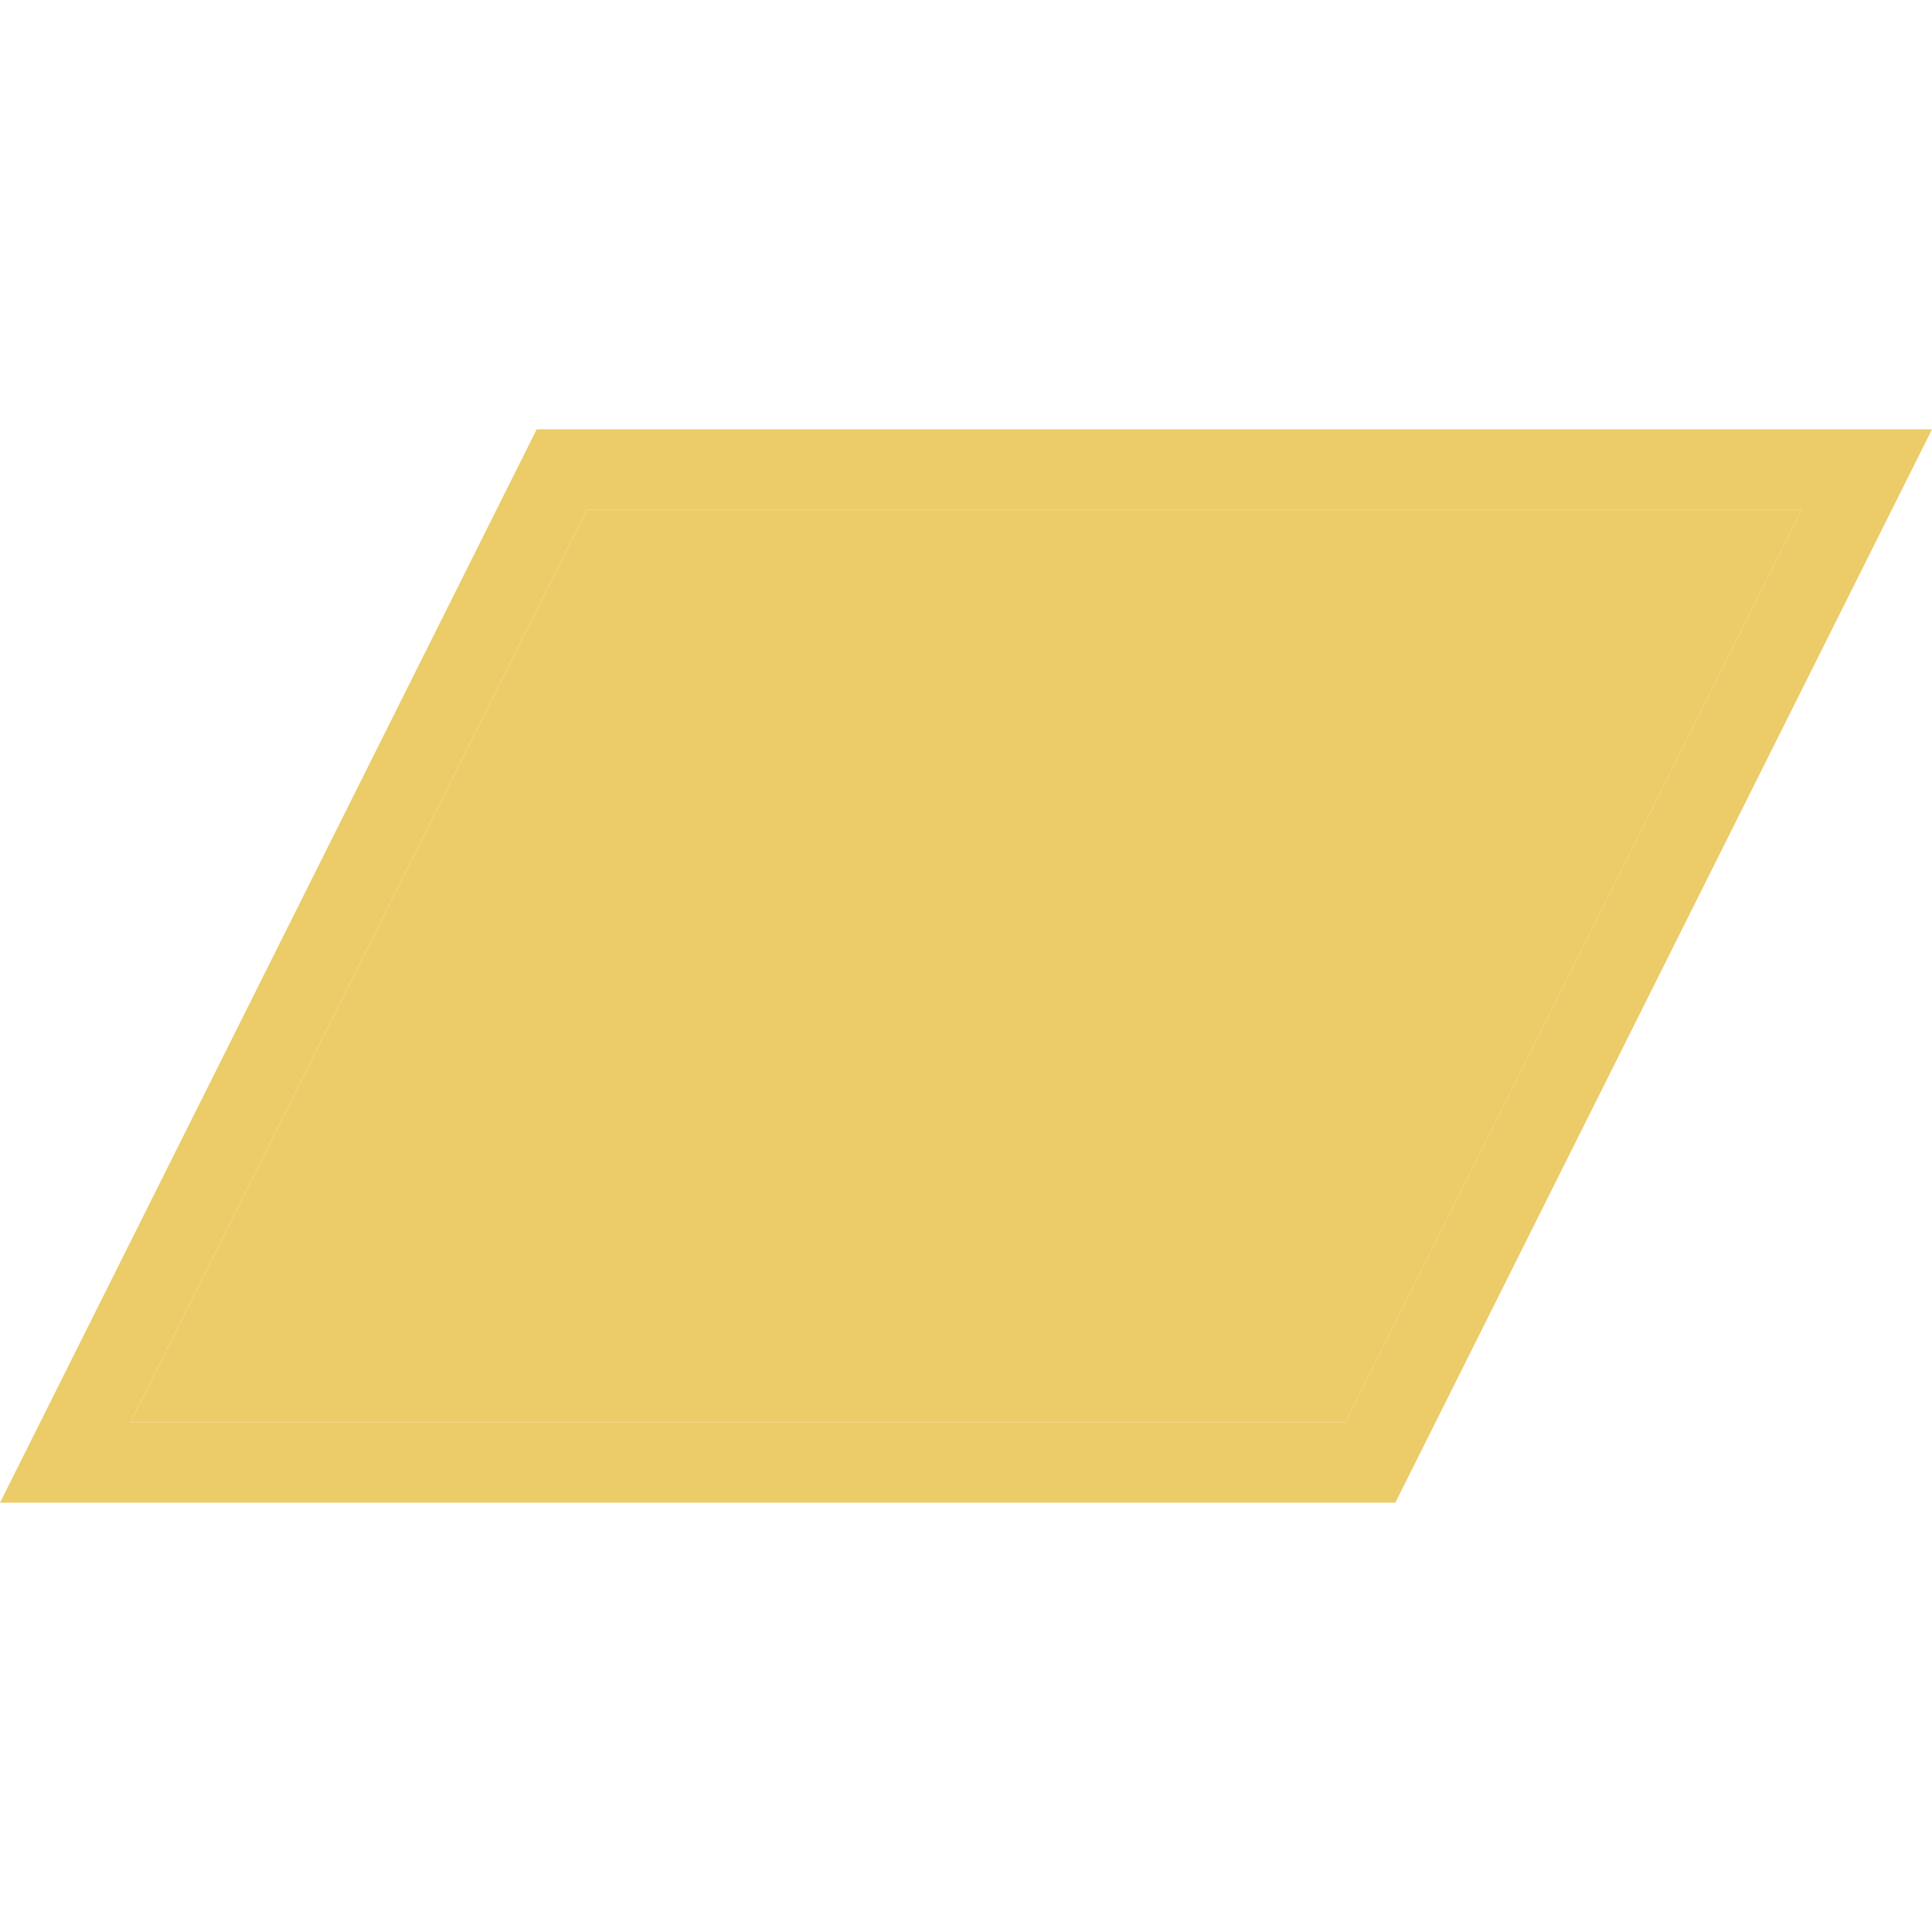
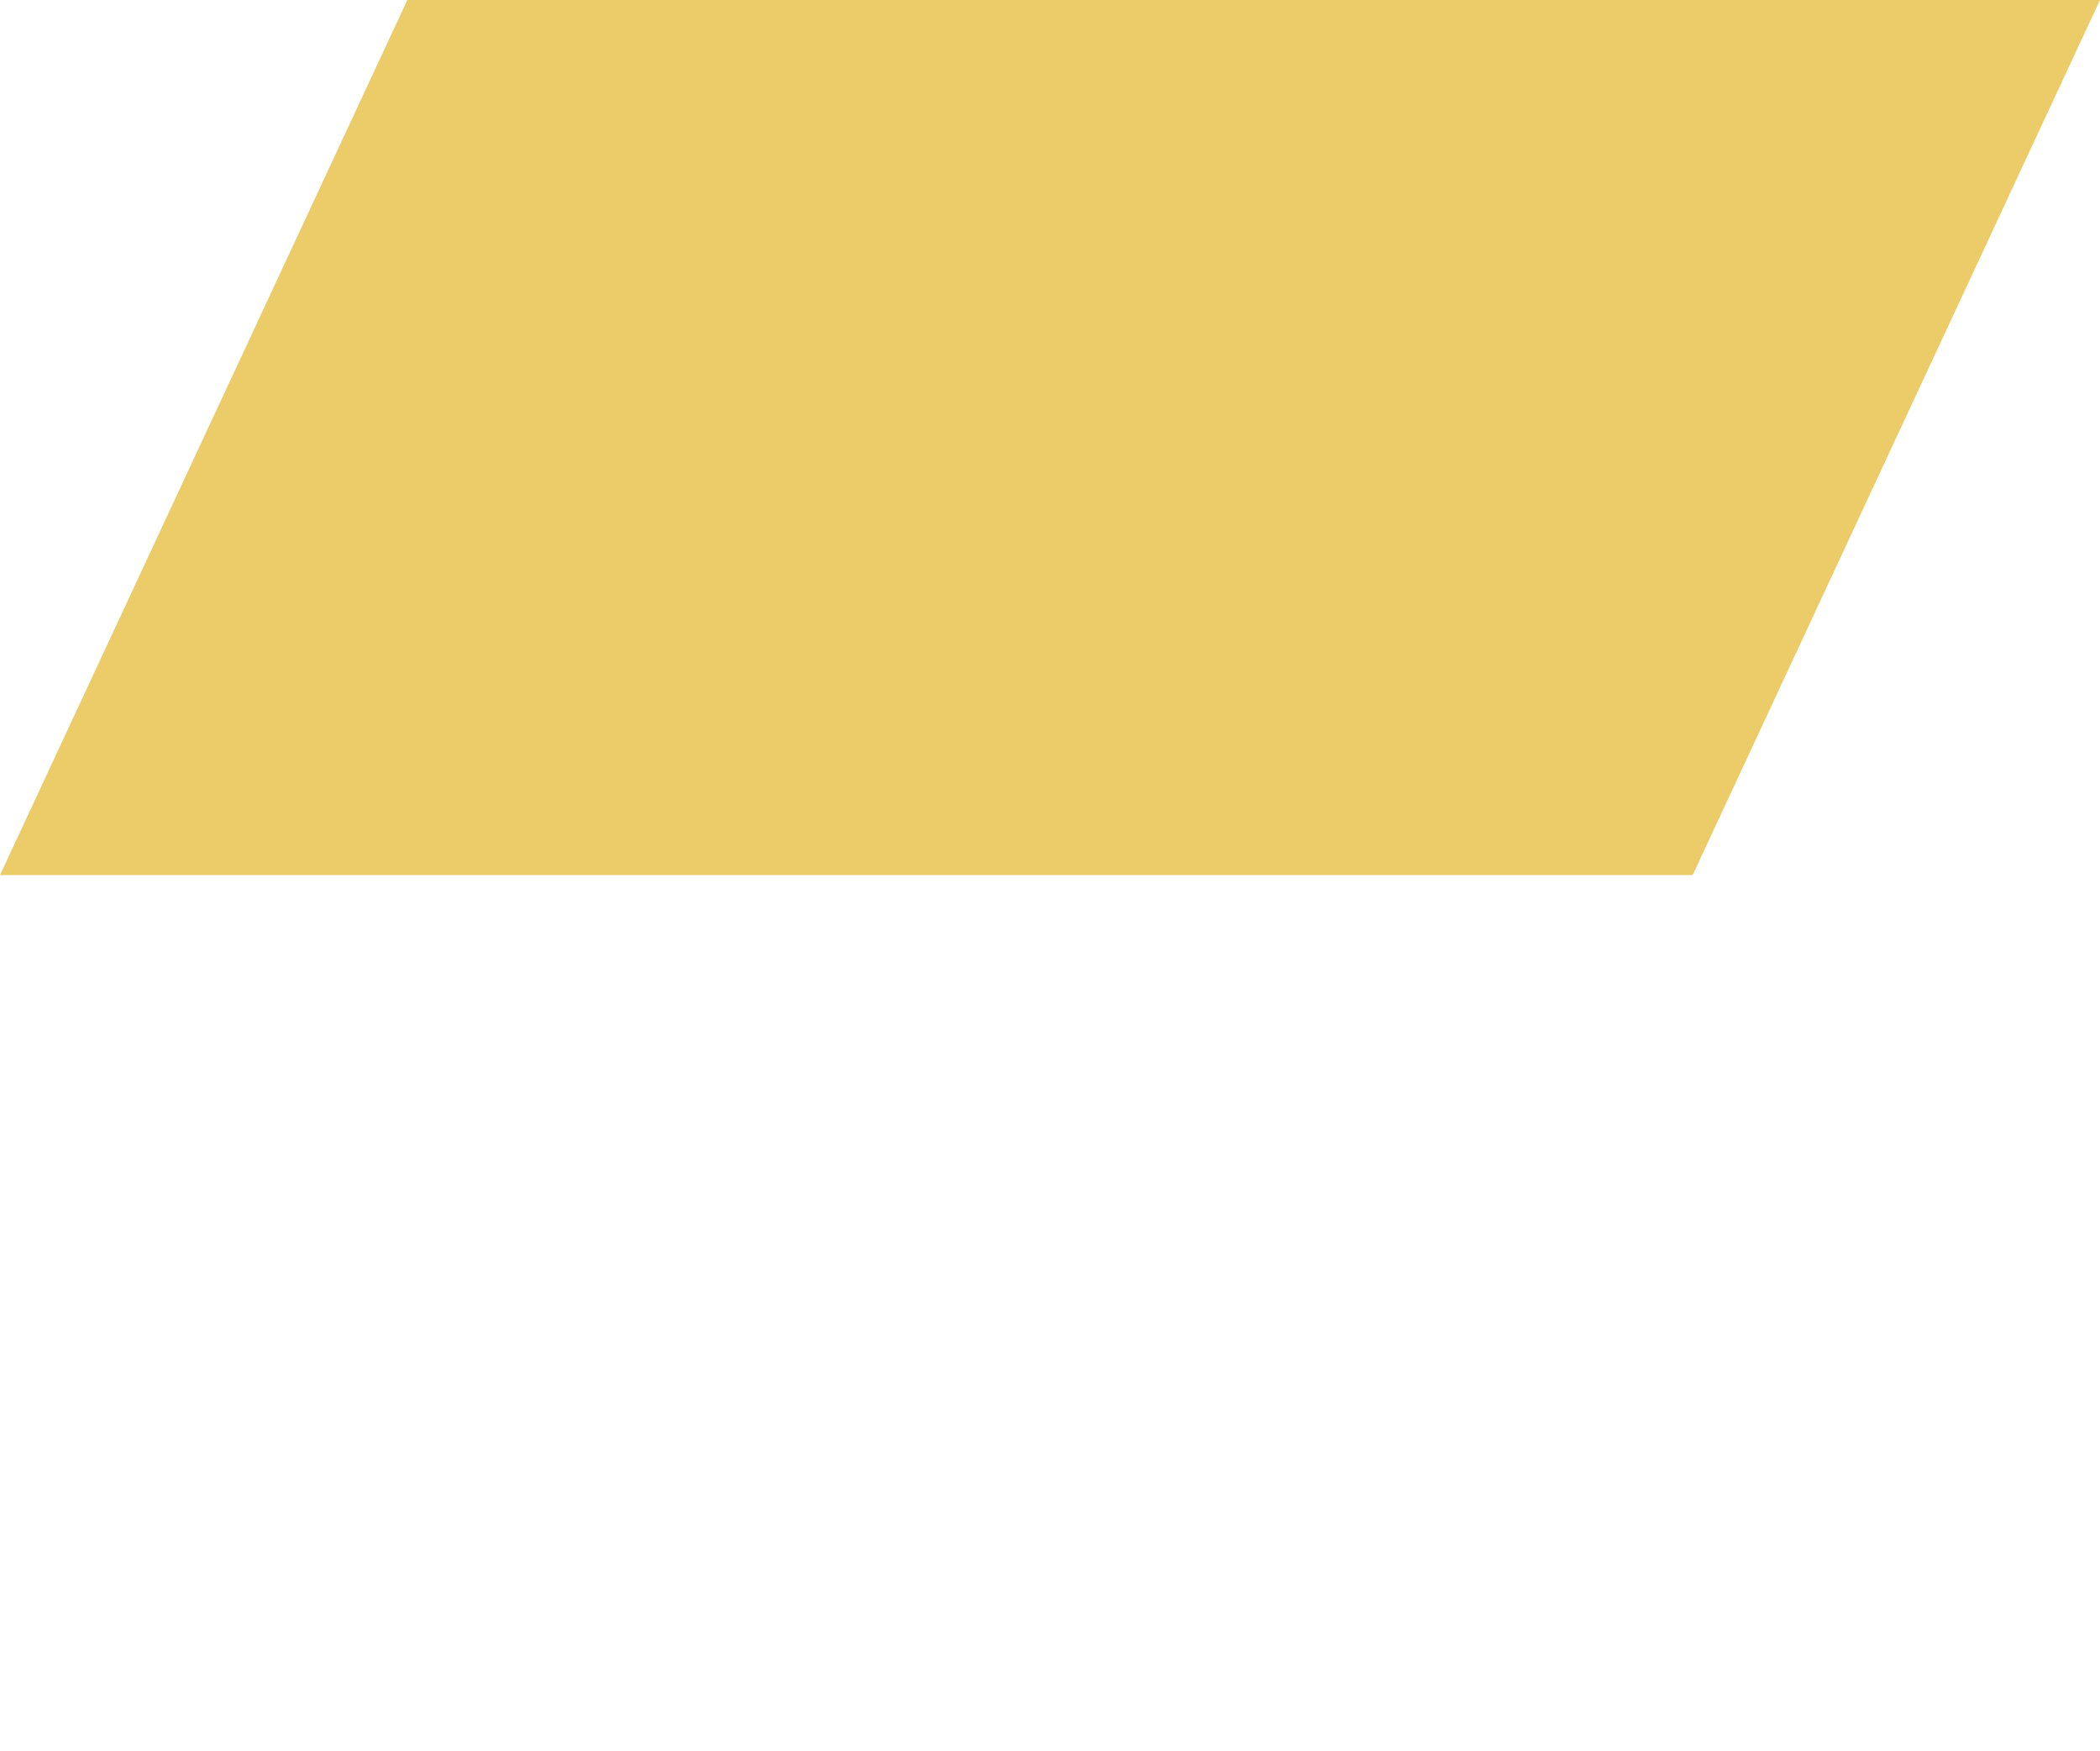
- <svg xmlns="http://www.w3.org/2000/svg" t="1695622778812" class="icon" viewBox="0 0 1024 1024" version="1.1" p-id="8830" width="48" height="48">
-   <path d="M284.444 227.556h739.556L739.556 796.444H0L284.444 227.556z m26.368 42.667l-241.778 483.556h644.153l241.778-483.556H310.812z" fill="#eccc68" p-id="8831" />
-   <path d="M310.812 270.222l-241.778 483.556h644.153l241.778-483.556z" fill="#eccc68" fill-opacity=".99" p-id="8832" />
+ <svg xmlns="http://www.w3.org/2000/svg" id="b" width="136.1" height="113.4" viewBox="0 0 136.1 113.4">
+   <g id="c">
+     <g>
+       <rect width="136.1" height="113.4" style="fill:none;" />
+       <polygon points="109.7 56.7 0 56.7 26.4 0 136.1 0 109.7 56.7" style="fill:#eccc68;" />
+     </g>
+   </g>
</svg>
